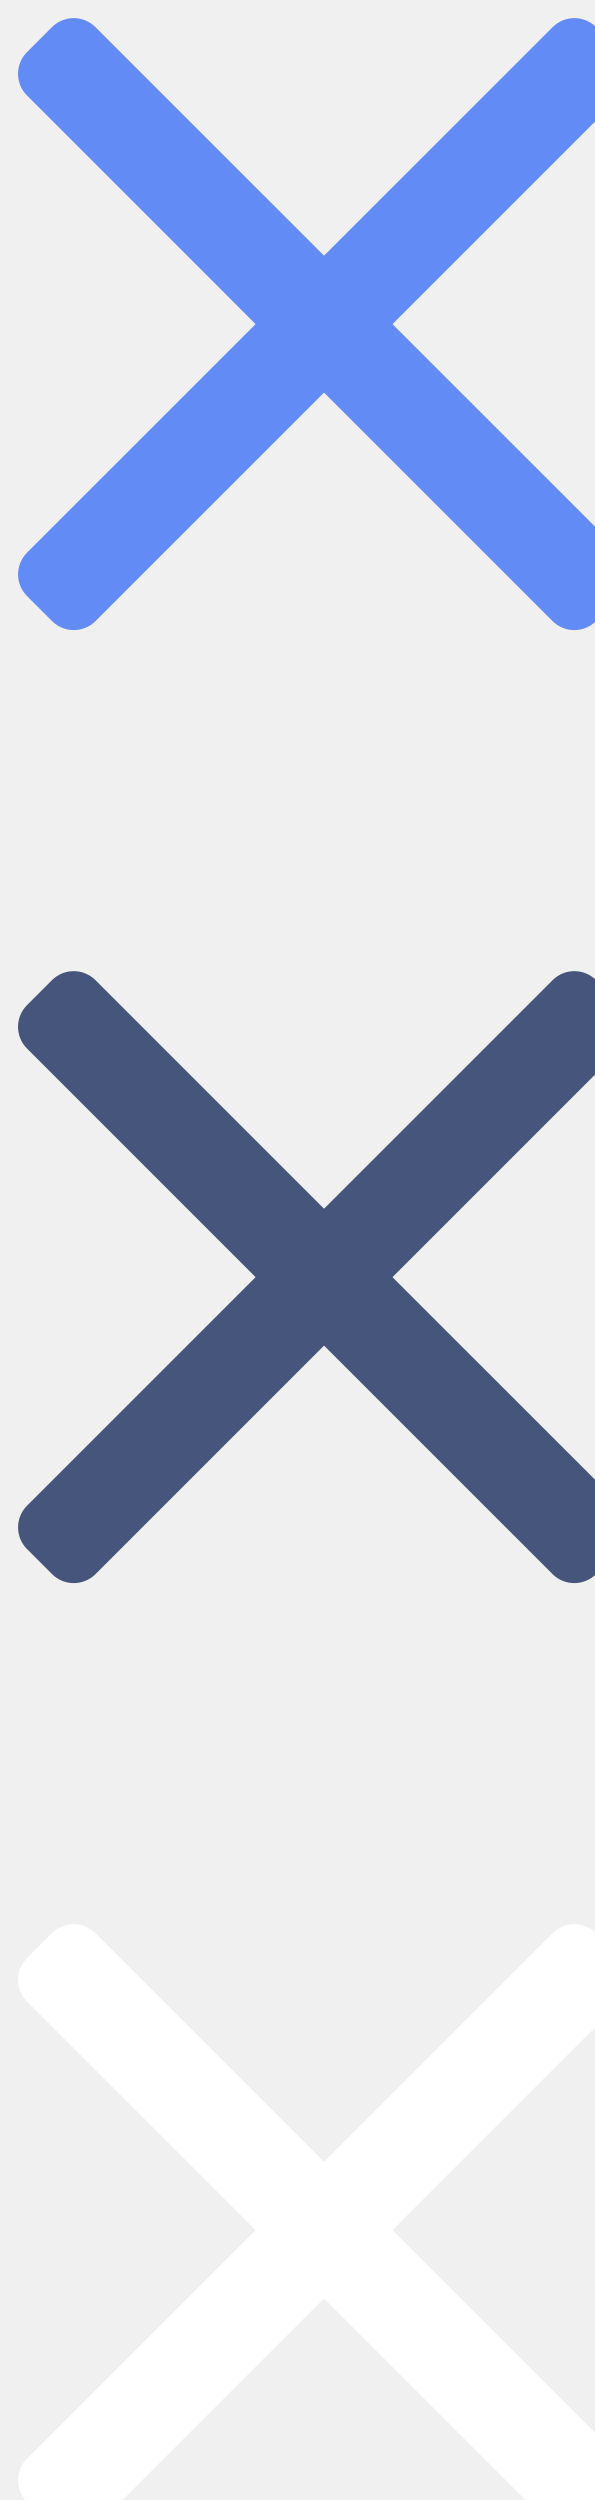
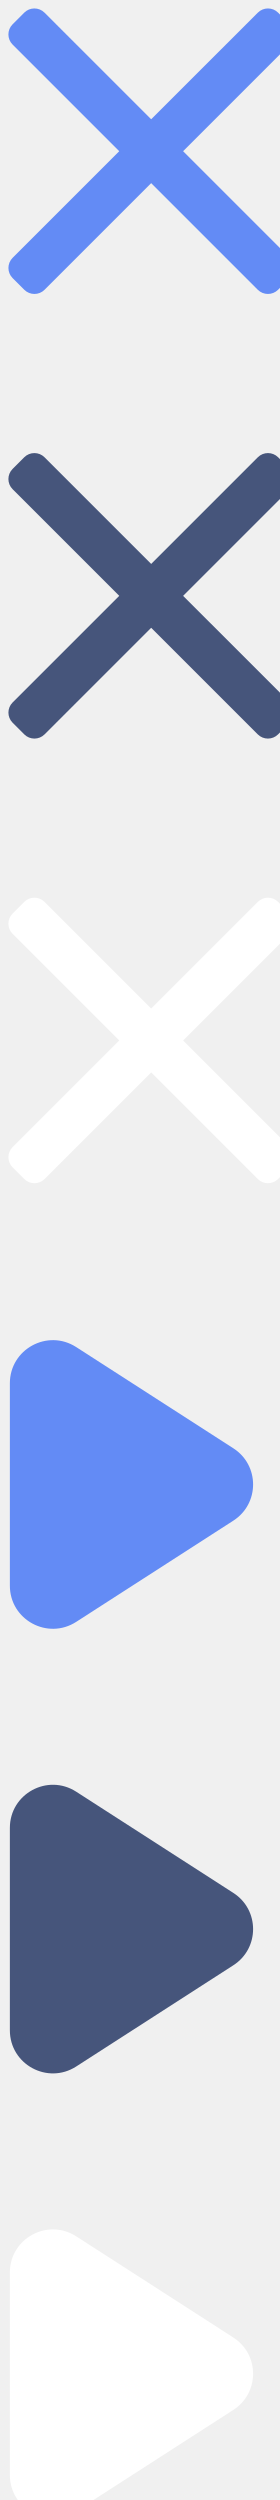
<svg xmlns="http://www.w3.org/2000/svg" xmlns:xlink="http://www.w3.org/1999/xlink">
  <symbol id="icon-close" viewBox="0 0 21 21">
    <path d="M.88 19.39a1 1 0 010-1.414L17.976.882a1 1 0 011.414 0l.812.812a1 1 0 010 1.414L3.107 20.203a1 1 0 01-1.414 0L.88 19.39z" />
    <path d="M19.387 20.203a1 1 0 01-1.414 0L.879 3.108a1 1 0 010-1.414L1.69.882a1 1 0 011.414 0L20.2 17.976a1 1 0 010 1.414l-.813.813z" />
  </symbol>
+   <symbol id="icon-play" viewBox="0 0 18 21">
+     <path d="M16.27 7.978c1.835 1.181 1.835 3.863 0 5.044L5.313 20.08C3.315 21.366.688 19.933.688 17.558V3.443C.688 1.068 3.315-.365 5.312.92L16.27 7.978z" />
+   </symbol>
  <view id="icon-close-view-blue" viewBox="0 0 21 21" />
  <view id="icon-close-view-dark" viewBox="0 31 21 21" />
  <view id="icon-close-view-white" viewBox="0 62 21 21" />
+   <view id="icon-play-view-blue" viewBox="0 93 18 21" />
+   <view id="icon-play-view-dark" viewBox="0 124 18 21" />
+   <view id="icon-play-view-white" viewBox="0 155 18 21" />
  <use xlink:href="#icon-close" x="0" y="0" width="21" height="21" style="fill:#638bf5" />
  <use xlink:href="#icon-close" x="0" y="31" width="21" height="21" style="fill:#46557b" />
  <use xlink:href="#icon-close" x="0" y="62" width="21" height="21" style="fill:#ffffff" />
+   <use xlink:href="#icon-play" x="0" y="93" width="18" height="21" style="fill:#638bf5" />
+   <use xlink:href="#icon-play" x="0" y="124" width="18" height="21" style="fill:#46557b" />
+   <use xlink:href="#icon-play" x="0" y="155" width="18" height="21" style="fill:#ffffff" />
</svg>
